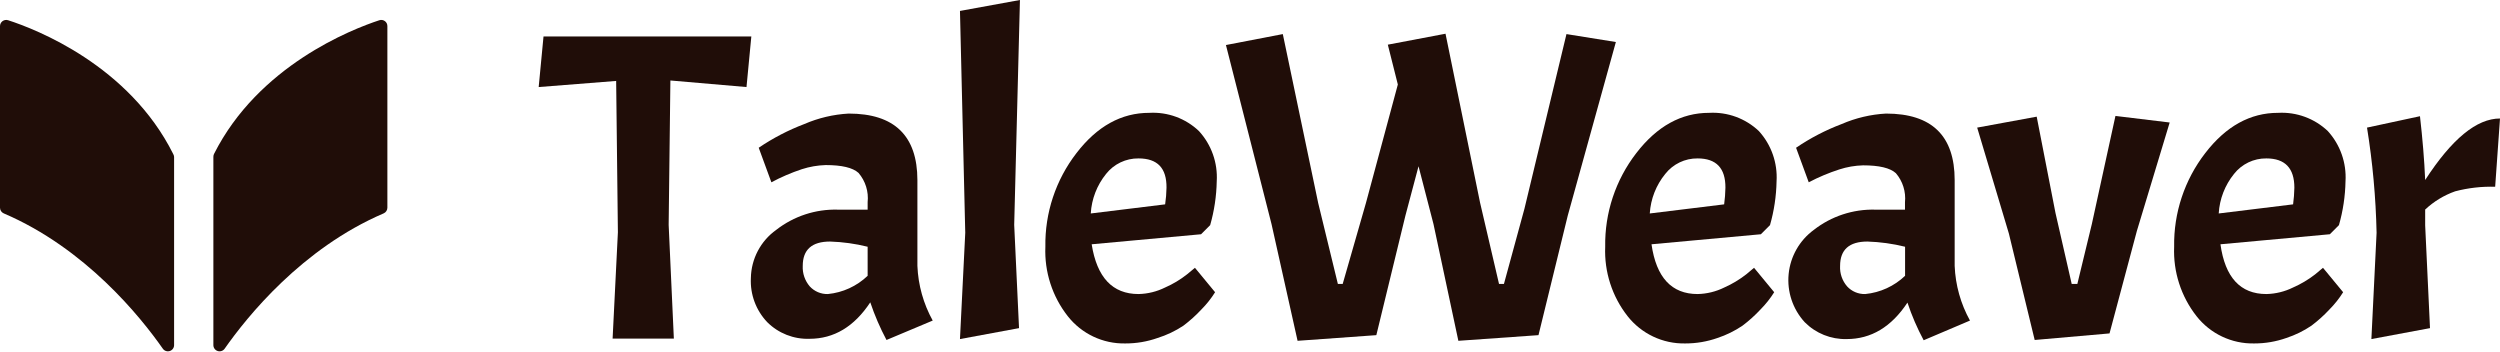
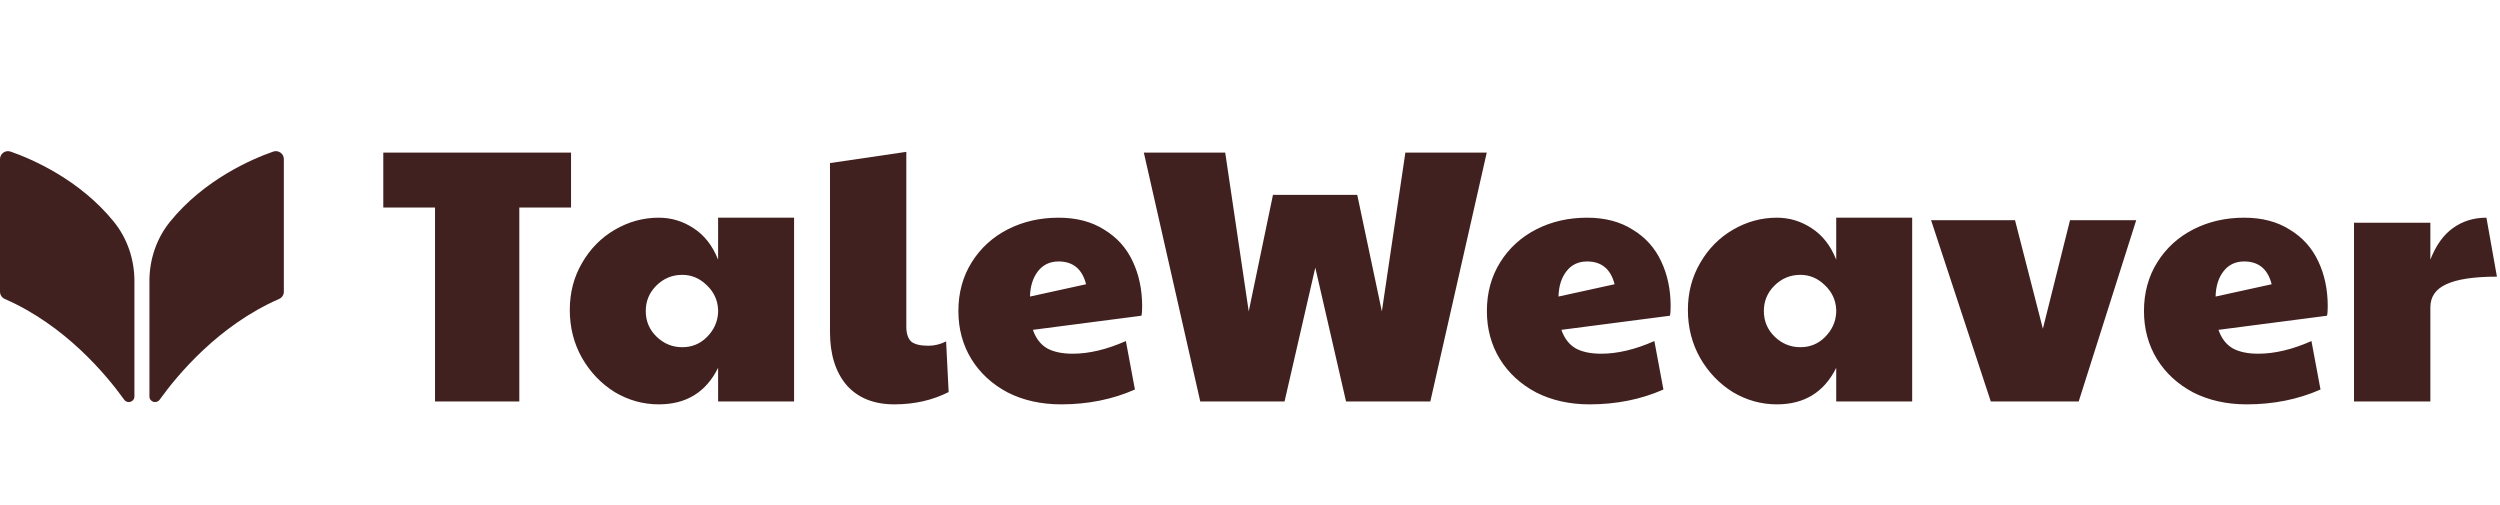
- <svg xmlns="http://www.w3.org/2000/svg" viewBox="0 0 274.28 38.54">
-   <defs>
-     <style>.cls-1{fill:#200d08;}</style>
-   </defs>
-   <g id="Layer_2" data-name="Layer 2">
-     <g id="Layer_1-2" data-name="Layer 1">
-       <path class="cls-1" d="M59.1,9.55,59.63,4h22.8L81.9,9.55l-8.35-.72-.19,15.84.57,12.48H67.21l.58-11.66L67.6,8.88Z" />
-       <path class="cls-1" d="M84.18,35.35a6.54,6.54,0,0,1-1.8-4.85,6.63,6.63,0,0,1,2.78-5.28A10.53,10.53,0,0,1,91.93,23h3.26v-.81a4.25,4.25,0,0,0-1-3.22c-.64-.58-1.84-.86-3.6-.86a9.39,9.39,0,0,0-2.61.45A21.21,21.21,0,0,0,84.63,20l-1.39-3.79a24.21,24.21,0,0,1,5-2.6,14.25,14.25,0,0,1,4.87-1.15q7.53,0,7.54,7.3v9.41a13.49,13.49,0,0,0,1.68,6L97.26,37.3a27.3,27.3,0,0,1-1.78-4.13q-2.64,4-6.67,4A6.26,6.26,0,0,1,84.18,35.35Zm6.65-3.09a7.34,7.34,0,0,0,4.36-2V27.07a19.72,19.72,0,0,0-4.12-.57c-2,0-3,.89-3,2.68a3.21,3.21,0,0,0,.77,2.24A2.6,2.6,0,0,0,90.83,32.26Z" />
-       <path class="cls-1" d="M111.9,0l-.63,24.67L111.8,36l-6.48,1.2.58-11.66L105.32,1.2Z" />
-       <path class="cls-1" d="M124.91,32.26a6.88,6.88,0,0,0,2.92-.72,11,11,0,0,0,2.4-1.44l.87-.72,2.21,2.68a10.87,10.87,0,0,1-1.49,1.88,15.13,15.13,0,0,1-2,1.8A11.1,11.1,0,0,1,127,37.08a10.51,10.51,0,0,1-3.53.6,7.83,7.83,0,0,1-6.33-3,11.55,11.55,0,0,1-2.45-7.61,16.35,16.35,0,0,1,3.41-10.27q3.4-4.43,8-4.42a7.3,7.3,0,0,1,5.44,2,7.5,7.5,0,0,1,1.95,5.52,18.76,18.76,0,0,1-.72,4.8l-1,1-12,1.1Q120.63,32.26,124.91,32.26Zm0-14.88a4.47,4.47,0,0,0-3.56,1.7,7.61,7.61,0,0,0-1.68,4.34l8.16-1a14.17,14.17,0,0,0,.15-1.83C128,18.45,127,17.38,124.91,17.38Z" />
-       <path class="cls-1" d="M164.46,31.15H165l2.25-8.25,4.61-19.16,5.42.87L172,23.66l-3.21,13.11-8.79.62-2.73-12.81-1.64-6.34-1.44,5.42L151,36.77l-8.64.62L139.5,24.58l-5-19.64,6.24-1.2,3.88,18.53,2.16,8.88h.53l2.55-8.88,3.5-13-1.1-4.37,6.33-1.2,3.79,18.53Z" />
-       <path class="cls-1" d="M186.25,32.26a6.93,6.93,0,0,0,2.93-.72,11.46,11.46,0,0,0,2.4-1.44l.86-.72,2.21,2.68a10.87,10.87,0,0,1-1.49,1.88,15.13,15.13,0,0,1-2,1.8,11.19,11.19,0,0,1-2.73,1.34,10.6,10.6,0,0,1-3.53.6,7.85,7.85,0,0,1-6.34-3,11.55,11.55,0,0,1-2.45-7.61,16.35,16.35,0,0,1,3.41-10.27q3.41-4.43,8-4.42a7.34,7.34,0,0,1,5.45,2,7.53,7.53,0,0,1,1.94,5.52,18.76,18.76,0,0,1-.72,4.8l-1,1-12,1.1C181.71,30.45,183.4,32.26,186.25,32.26Zm0-14.88a4.45,4.45,0,0,0-3.55,1.7A7.61,7.61,0,0,0,181,23.42l8.16-1a15.89,15.89,0,0,0,.14-1.83Q189.32,17.38,186.25,17.38Z" />
-       <path class="cls-1" d="M198,35.35a6.83,6.83,0,0,1,1-10.13A10.51,10.51,0,0,1,205.74,23H209v-.81A4.25,4.25,0,0,0,208,19c-.64-.58-1.84-.86-3.6-.86a9.28,9.28,0,0,0-2.61.45A21.21,21.21,0,0,0,198.44,20l-1.39-3.79a24,24,0,0,1,5-2.6,14.2,14.2,0,0,1,4.87-1.15q7.53,0,7.53,7.3v9.41a13.49,13.49,0,0,0,1.68,6l-5.08,2.16a26.32,26.32,0,0,1-1.78-4.13q-2.64,4-6.67,4A6.26,6.26,0,0,1,198,35.35Zm6.64-3.09a7.36,7.36,0,0,0,4.37-2V27.07a19.8,19.8,0,0,0-4.13-.57c-2,0-3,.89-3,2.68a3.16,3.16,0,0,0,.77,2.24A2.59,2.59,0,0,0,204.63,32.26Z" />
-       <path class="cls-1" d="M227.29,31.15h.62l1.59-6.57,2.59-11.86,5.95.72-3.6,11.9-3,11.24-8.21.72-2.83-11.67L216.92,14l6.53-1.2,2.06,10.56Z" />
-       <path class="cls-1" d="M248.65,32.26a6.93,6.93,0,0,0,2.93-.72A11.46,11.46,0,0,0,254,30.1l.86-.72,2.21,2.68a10.87,10.87,0,0,1-1.49,1.88,15.13,15.13,0,0,1-2,1.8,11.1,11.1,0,0,1-2.74,1.34,10.5,10.5,0,0,1-3.52.6,7.84,7.84,0,0,1-6.34-3,11.55,11.55,0,0,1-2.45-7.61,16.35,16.35,0,0,1,3.41-10.27q3.41-4.43,8-4.42a7.34,7.34,0,0,1,5.45,2,7.53,7.53,0,0,1,1.94,5.52,18.76,18.76,0,0,1-.72,4.8l-1,1-12,1.1Q244.37,32.26,248.65,32.26Zm0-14.88a4.45,4.45,0,0,0-3.55,1.7,7.61,7.61,0,0,0-1.68,4.34l8.16-1a15.89,15.89,0,0,0,.14-1.83Q251.72,17.38,248.65,17.38Z" />
-       <path class="cls-1" d="M259.69,14l5.81-1.25c.28,2.46.48,4.8.57,7Q270.44,13,274.28,13l-.53,7.49a15.47,15.47,0,0,0-4.39.5,9.34,9.34,0,0,0-3.29,2v1.73L266.6,36l-6.43,1.2.57-11.66A84,84,0,0,0,259.69,14Z" />
-       <path class="cls-1" d="M23.41,17.21V37.86a.68.68,0,0,0,1.24.39c2.45-3.5,8.48-11,17.44-14.84a.68.68,0,0,0,.41-.62V2.87a.67.67,0,0,0-.88-.65c-3.06,1-13.27,5-18.14,14.67A.71.71,0,0,0,23.41,17.21Z" />
-       <path class="cls-1" d="M19.1,17.21V37.86a.68.68,0,0,1-1.24.39c-2.45-3.5-8.48-11-17.45-14.84A.68.68,0,0,1,0,22.79V2.87a.68.68,0,0,1,.89-.65C4,3.22,14.15,7.19,19,16.89A.72.72,0,0,1,19.1,17.21Z" />
-     </g>
-   </g>
+ <svg xmlns="http://www.w3.org/2000/svg" width="1096" height="221" viewBox="0 0 1096 221" fill="none">
+   <path d="M65.508 123.198V173.815C65.508 176.204 68.587 177.17 69.981 175.237C77.851 164.288 95.87 142.624 122.311 131.082C123.595 130.516 124.437 129.273 124.437 127.892V69.75C124.437 67.347 122.048 65.663 119.77 66.464C110.533 69.695 89.532 78.669 74.51 97.24C68.573 104.572 65.508 113.795 65.508 123.198Z" fill="#40211F" />
+   <path d="M58.929 123.198V173.815C58.929 176.204 55.85 177.17 54.456 175.237C46.586 164.288 28.567 142.624 2.126 131.082C0.842 130.516 0 129.273 0 127.878V69.75C0 67.347 2.389 65.663 4.667 66.464C13.904 69.695 34.905 78.669 49.927 97.24C55.864 104.572 58.929 113.795 58.929 123.198Z" fill="#40211F" />
+   <path d="M190.715 90.995H168.036V66.889H250.345V90.995H227.666V176H190.715V90.995ZM288.808 177.269C281.936 177.269 275.487 175.471 269.46 171.877C263.539 168.176 258.782 163.207 255.187 156.969C251.592 150.625 249.795 143.594 249.795 135.876C249.795 128.264 251.592 121.392 255.187 115.259C258.782 109.021 263.592 104.158 269.619 100.669C275.645 97.18 282.042 95.436 288.808 95.436C294.306 95.436 299.381 96.969 304.033 100.035C308.791 103.101 312.386 107.7 314.817 113.832V95.436H348.122V176H314.817V161.251C309.531 171.929 300.861 177.269 288.808 177.269ZM299.117 152.211C303.346 152.211 306.941 150.731 309.901 147.771C312.967 144.705 314.606 141.11 314.817 136.986V135.718C314.606 131.489 312.914 127.894 309.742 124.933C306.676 121.973 303.135 120.493 299.117 120.493C294.676 120.493 290.87 122.079 287.698 125.251C284.632 128.317 283.099 132.017 283.099 136.352C283.099 140.793 284.685 144.546 287.857 147.612C291.029 150.678 294.782 152.211 299.117 152.211ZM392.097 177.269C383.111 177.269 376.132 174.467 371.163 168.863C366.3 163.154 363.868 155.383 363.868 145.55V71.488L397.331 66.572V143.172C397.331 146.132 398.018 148.299 399.393 149.674C400.873 150.943 403.41 151.577 407.005 151.577C409.648 151.577 412.239 150.943 414.776 149.674L415.886 171.877C408.802 175.471 400.873 177.269 392.097 177.269ZM465.197 177.269C456.422 177.269 448.598 175.524 441.725 172.035C434.959 168.44 429.672 163.577 425.866 157.445C422.06 151.207 420.157 144.176 420.157 136.352C420.157 128.317 422.113 121.18 426.025 114.942C429.937 108.704 435.223 103.894 441.884 100.51C448.545 97.127 455.946 95.436 464.087 95.436C471.911 95.436 478.572 97.18 484.069 100.669C489.673 104.052 493.849 108.704 496.598 114.625C499.347 120.44 500.721 126.995 500.721 134.29C500.721 136.194 500.616 137.568 500.404 138.414L452.827 144.599C454.096 148.299 456.157 150.995 459.012 152.687C461.867 154.273 465.62 155.066 470.272 155.066C477.461 155.066 485.232 153.216 493.585 149.515L497.55 170.766C487.717 175.101 476.933 177.269 465.197 177.269ZM476.14 124.616C474.448 117.955 470.43 114.625 464.087 114.625C460.281 114.625 457.267 116.052 455.047 118.907C452.827 121.762 451.664 125.462 451.558 130.008L476.14 124.616ZM501.451 66.889H537.134L547.443 136.511L558.068 85.444H595.02L605.805 136.511L616.113 66.889H651.796L627.056 176H590.104L576.624 117.321L563.143 176H526.192L501.451 66.889ZM696.889 177.269C688.114 177.269 680.29 175.524 673.418 172.035C666.651 168.44 661.365 163.577 657.559 157.445C653.752 151.207 651.849 144.176 651.849 136.352C651.849 128.317 653.805 121.18 657.717 114.942C661.629 108.704 666.916 103.894 673.576 100.51C680.237 97.127 687.638 95.436 695.779 95.436C703.603 95.436 710.264 97.18 715.762 100.669C721.365 104.052 725.542 108.704 728.291 114.625C731.039 120.44 732.414 126.995 732.414 134.29C732.414 136.194 732.308 137.568 732.097 138.414L684.519 144.599C685.788 148.299 687.85 150.995 690.704 152.687C693.559 154.273 697.312 155.066 701.964 155.066C709.154 155.066 716.925 153.216 725.277 149.515L729.242 170.766C719.409 175.101 708.625 177.269 696.889 177.269ZM707.832 124.616C706.141 117.955 702.123 114.625 695.779 114.625C691.973 114.625 688.96 116.052 686.74 118.907C684.519 121.762 683.356 125.462 683.251 130.008L707.832 124.616ZM778.987 177.269C772.114 177.269 765.665 175.471 759.638 171.877C753.718 168.176 748.96 163.207 745.365 156.969C741.77 150.625 739.973 143.594 739.973 135.876C739.973 128.264 741.77 121.392 745.365 115.259C748.96 109.021 753.771 104.158 759.797 100.669C765.823 97.18 772.22 95.436 778.987 95.436C784.484 95.436 789.559 96.969 794.211 100.035C798.969 103.101 802.564 107.7 804.996 113.832V95.436H838.3V176H804.996V161.251C799.709 171.929 791.04 177.269 778.987 177.269ZM789.295 152.211C793.524 152.211 797.119 150.731 800.079 147.771C803.145 144.705 804.784 141.11 804.996 136.986V135.718C804.784 131.489 803.092 127.894 799.921 124.933C796.855 121.973 793.313 120.493 789.295 120.493C784.854 120.493 781.048 122.079 777.876 125.251C774.81 128.317 773.277 132.017 773.277 136.352C773.277 140.793 774.863 144.546 778.035 147.612C781.207 150.678 784.96 152.211 789.295 152.211ZM846.592 96.546H883.386L895.597 144.123L907.492 96.546H936.514L911.298 176H872.76L846.592 96.546ZM984.956 177.269C976.181 177.269 968.357 175.524 961.485 172.035C954.718 168.44 949.432 163.577 945.626 157.445C941.819 151.207 939.916 144.176 939.916 136.352C939.916 128.317 941.872 121.18 945.784 114.942C949.696 108.704 954.982 103.894 961.643 100.51C968.304 97.127 975.705 95.436 983.846 95.436C991.67 95.436 998.331 97.18 1003.83 100.669C1009.43 104.052 1013.61 108.704 1016.36 114.625C1019.11 120.44 1020.48 126.995 1020.48 134.29C1020.48 136.194 1020.38 137.568 1020.16 138.414L972.586 144.599C973.855 148.299 975.917 150.995 978.771 152.687C981.626 154.273 985.379 155.066 990.031 155.066C997.221 155.066 1004.99 153.216 1013.34 149.515L1017.31 170.766C1007.48 175.101 996.692 177.269 984.956 177.269ZM995.899 124.616C994.207 117.955 990.19 114.625 983.846 114.625C980.04 114.625 977.027 116.052 974.806 118.907C972.586 121.762 971.423 125.462 971.317 130.008L995.899 124.616ZM1032 97.656H1065.47V113.832C1067.9 107.594 1071.18 102.995 1075.3 100.035C1079.53 96.969 1084.45 95.436 1090.05 95.436L1094.65 121.286C1084.6 121.286 1077.2 122.396 1072.45 124.616C1067.79 126.731 1065.47 130.114 1065.47 134.766V176H1032V97.656Z" fill="#40211F" />
</svg>
